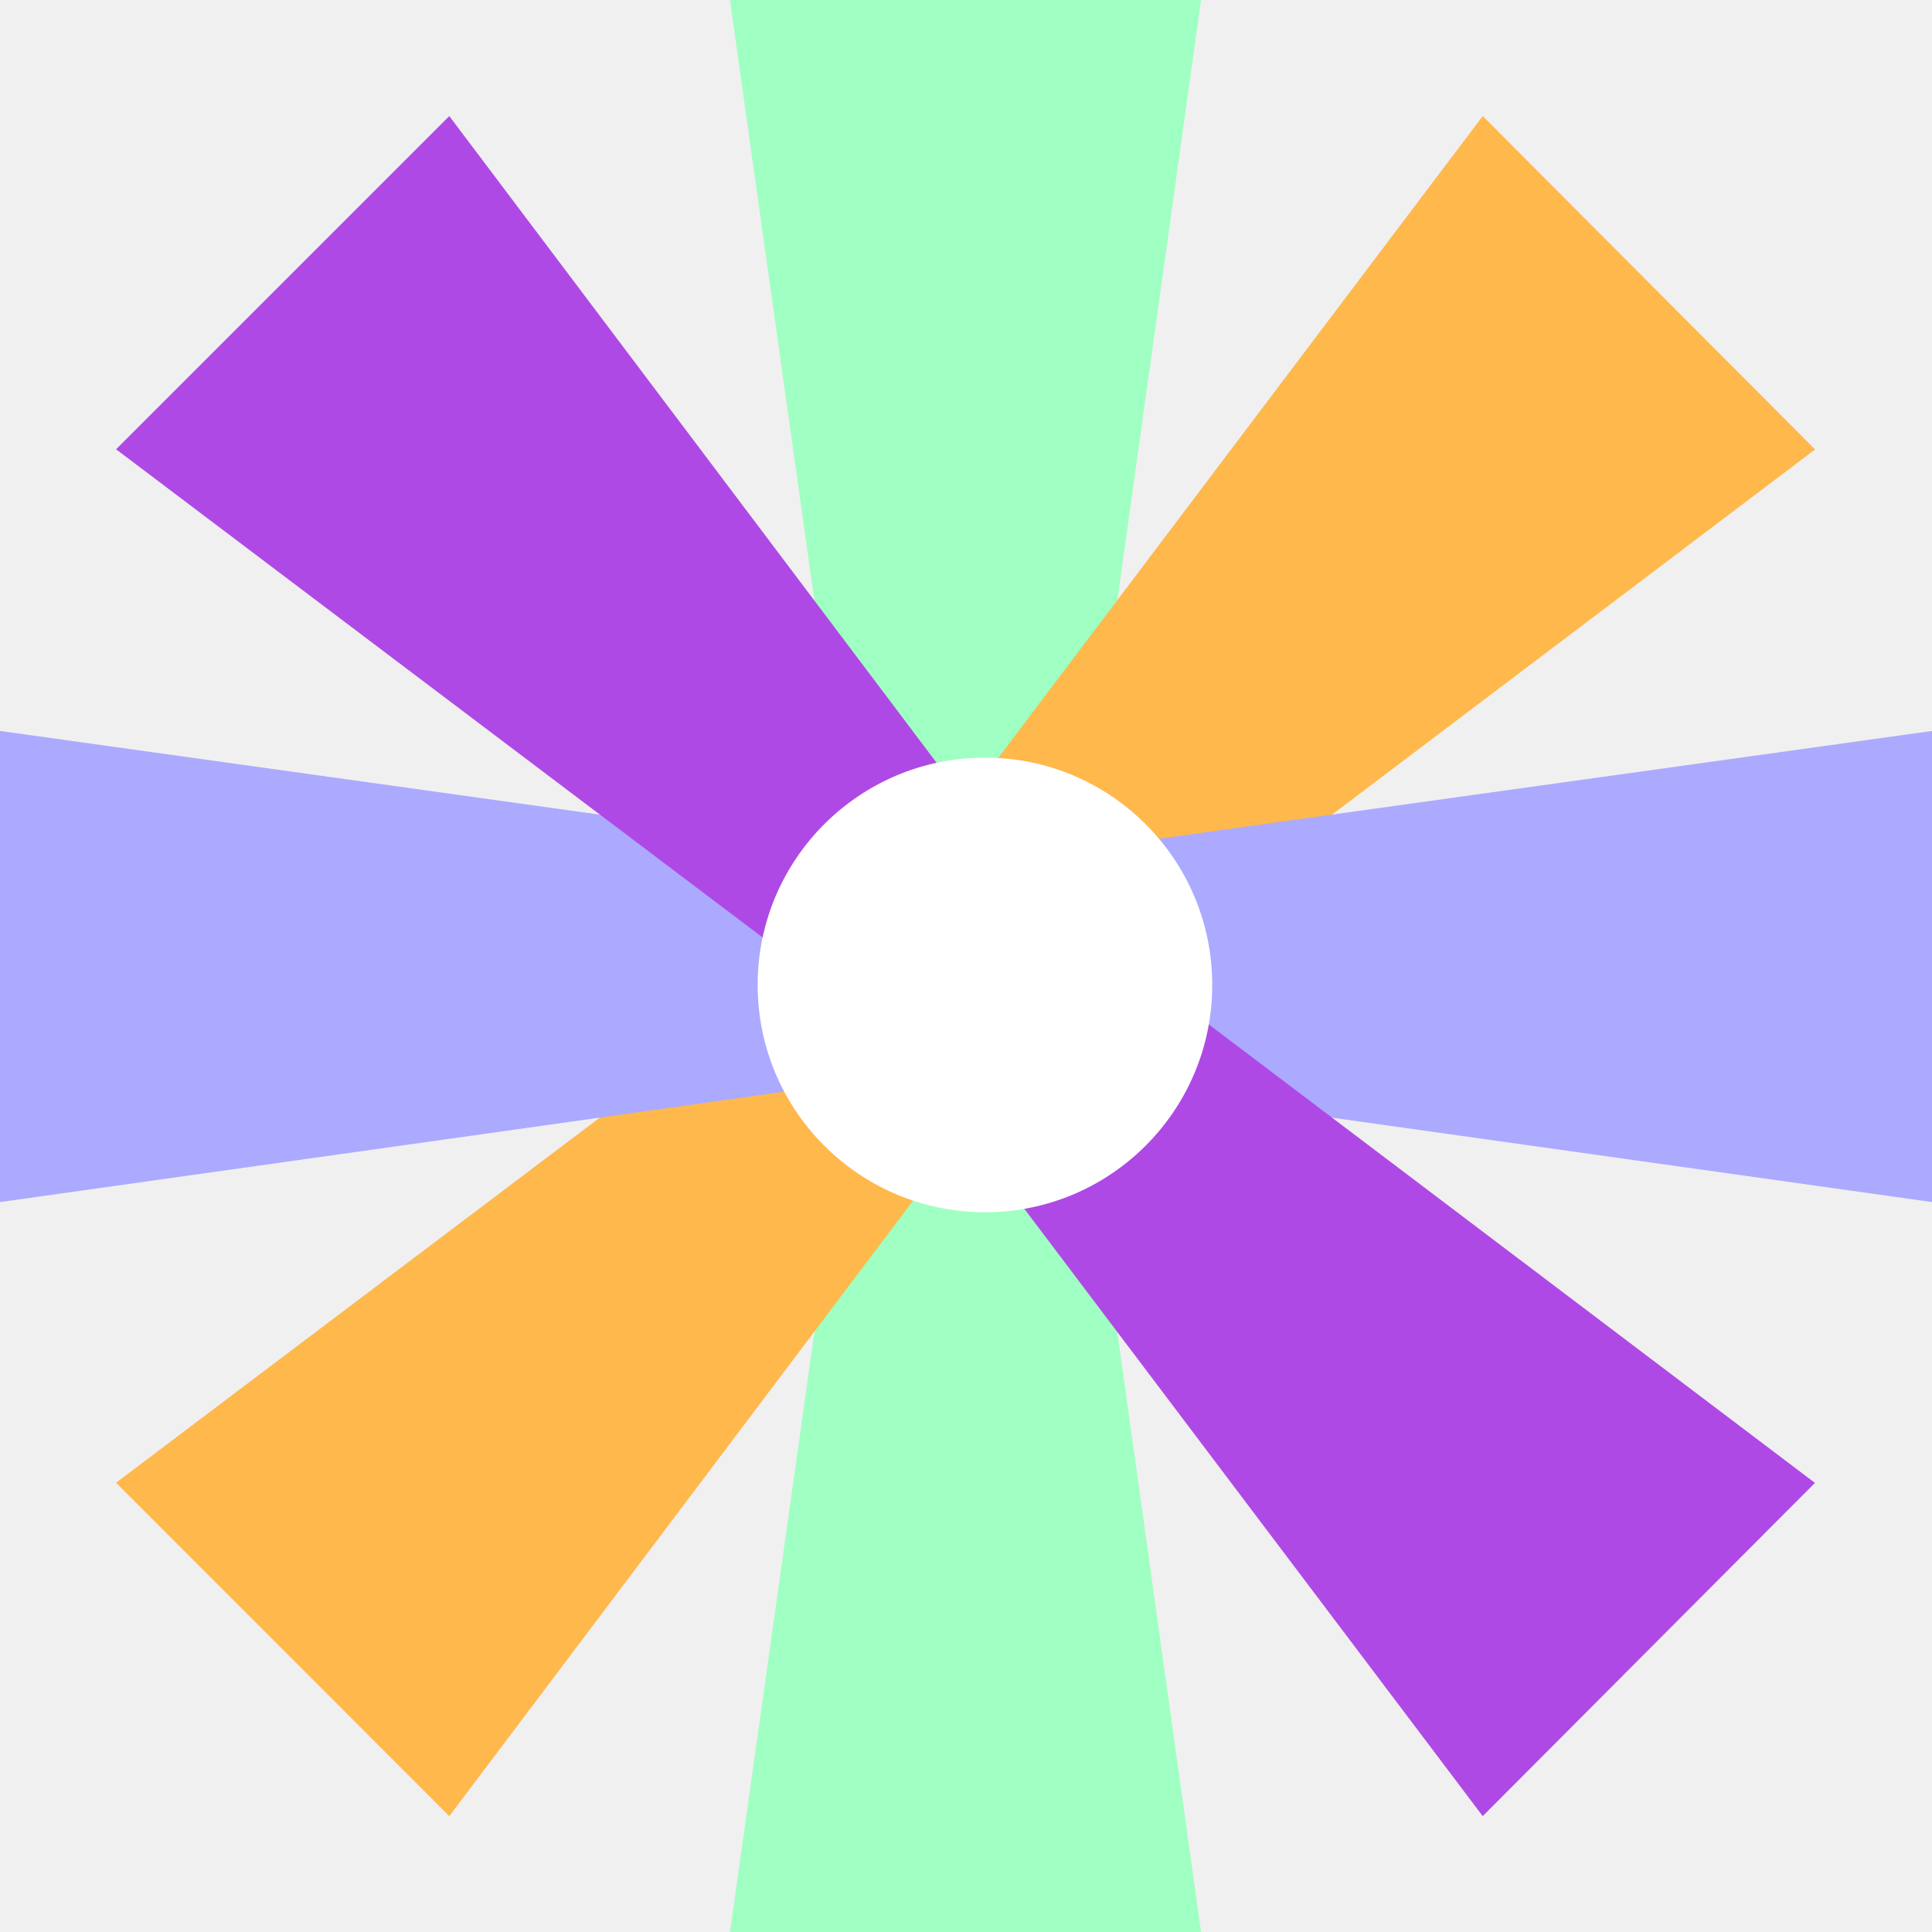
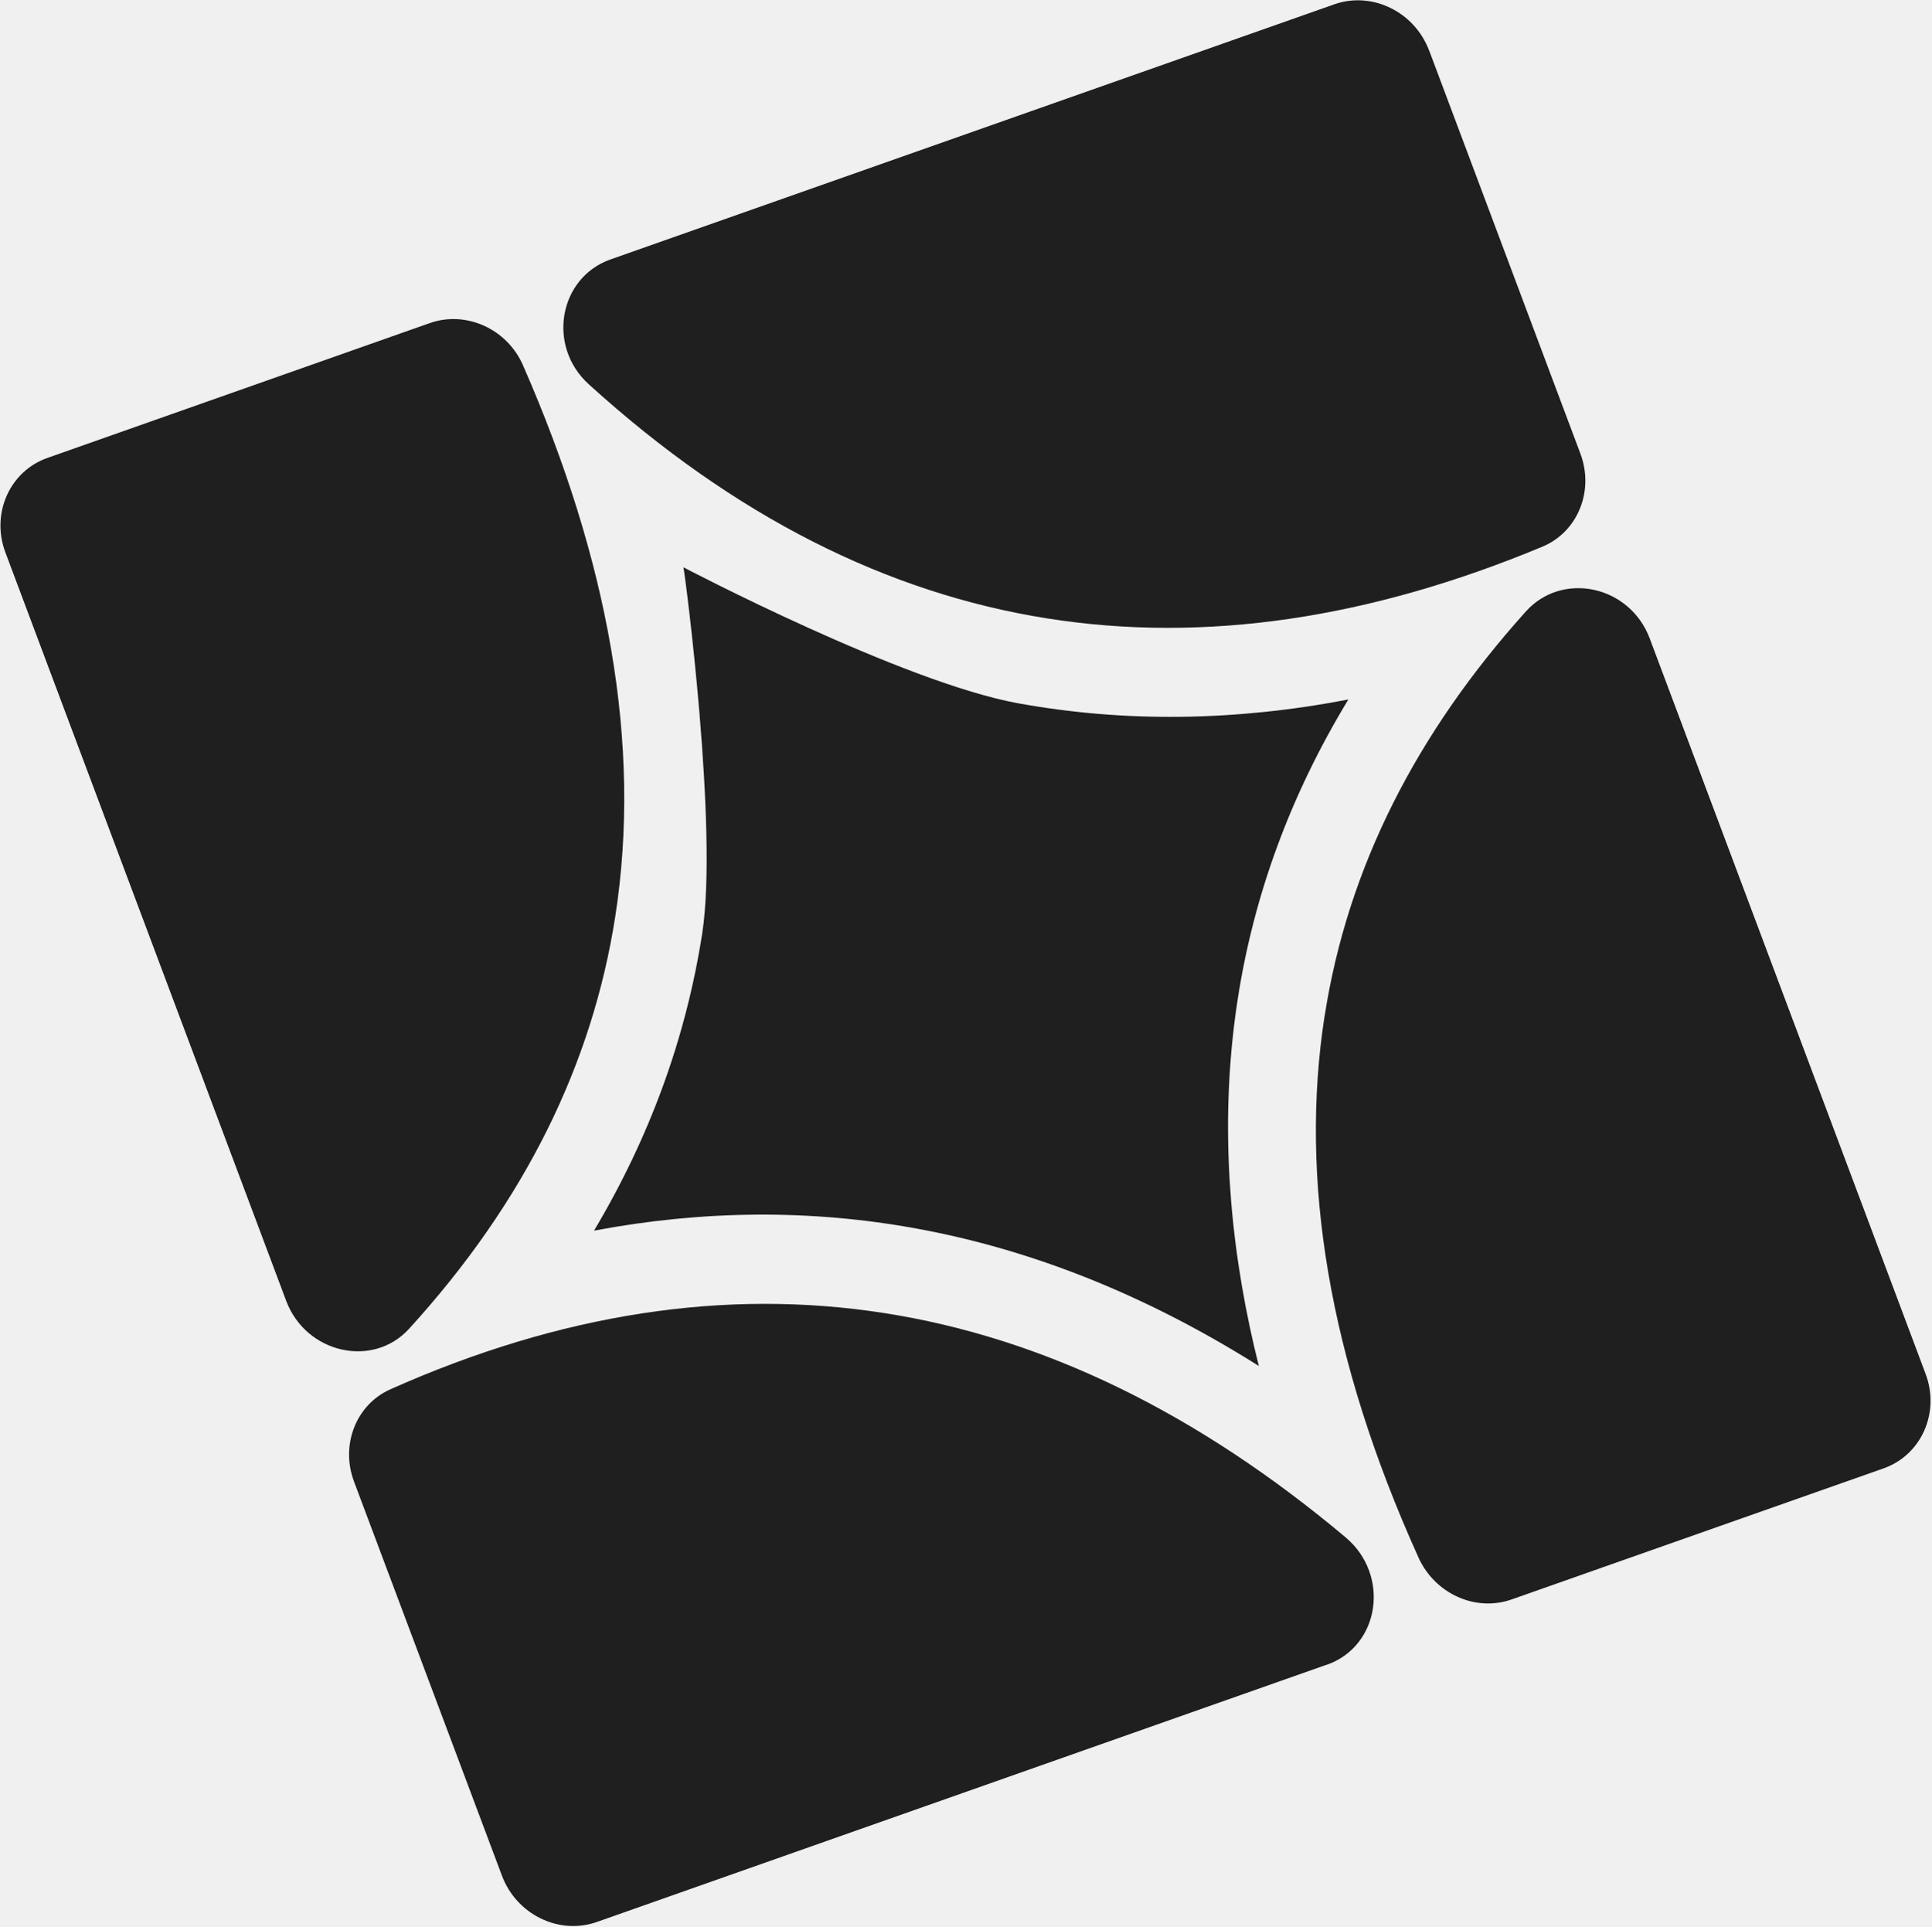
- <svg xmlns="http://www.w3.org/2000/svg" width="51" height="51" viewBox="0 0 51 51" fill="none">
-   <g clip-path="url(#clip0_2008_1427)">
-     <path fill-rule="evenodd" clip-rule="evenodd" d="M28.694 21.601L31.705 0H19.269L22.306 21.601C23.17 20.869 24.296 20.448 25.498 20.448C26.704 20.448 27.83 20.869 28.694 21.601Z" fill="#A0FFC2" />
-     <path fill-rule="evenodd" clip-rule="evenodd" d="M28.694 29.43L31.705 51.004H19.269L22.306 29.43C23.17 30.135 24.296 30.556 25.498 30.556C26.704 30.552 27.83 30.135 28.694 29.43Z" fill="#A0FFC2" />
-     <path fill-rule="evenodd" clip-rule="evenodd" d="M30.53 25.006L47.914 11.864L39.14 3.064L25.999 20.474C28.38 20.709 30.291 22.62 30.53 25.006Z" fill="#FFB84C" />
-     <path fill-rule="evenodd" clip-rule="evenodd" d="M24.979 30.53L11.86 47.941L3.064 39.14L20.475 25.999C20.71 28.406 22.594 30.291 24.979 30.53Z" fill="#FFB84C" />
-     <path fill-rule="evenodd" clip-rule="evenodd" d="M29.404 28.694L51.004 31.732V19.295L29.404 22.306C30.135 23.17 30.557 24.296 30.557 25.498C30.552 26.704 30.135 27.83 29.404 28.694Z" fill="#ACAAFF" />
-     <path fill-rule="evenodd" clip-rule="evenodd" d="M21.574 28.694L0 31.732V19.295L21.574 22.306C20.869 23.17 20.448 24.296 20.448 25.498C20.448 26.704 20.869 27.83 21.574 28.694Z" fill="#ACAAFF" />
-     <path fill-rule="evenodd" clip-rule="evenodd" d="M25.999 30.53L39.14 47.941L47.91 39.145L30.53 25.999C30.291 28.406 28.38 30.291 25.999 30.53Z" fill="#AF49E5" />
-     <path fill-rule="evenodd" clip-rule="evenodd" d="M20.475 25.006L3.064 11.86L11.86 3.064L24.979 20.474C22.594 20.709 20.71 22.62 20.475 25.006Z" fill="#AF49E5" />
-     <circle cx="26" cy="26" r="6" fill="white" />
-   </g>
-   <defs>
-     <clipPath id="clip0_2008_1427">
-       <rect width="51" height="51" fill="white" />
-     </clipPath>
-   </defs>
+ <svg xmlns="http://www.w3.org/2000/svg" width="2202" height="2196" viewBox="0 0 2202 2196" fill="none">
+   <path d="M701.541 1044.7C675.551 1211.8 599.38 1369 466.394 1514.8C424.865 1560.26 348.668 1542.61 326.285 1482.86L6.169 629.821C-10.504 585.47 10.998 537.122 54.187 521.964L489.926 368.34C531.234 353.746 578.136 374.774 596.29 416.364C693.444 638.158 732.083 848.348 701.541 1044.7Z" fill="#1F1F1F" />
+   <path d="M1512.7 1897.72L680.574 2190.98C637.435 2206.21 588.9 2182.56 572.296 2138.16L403.667 1688.98C387.958 1647.19 405.956 1601.08 445.29 1583.66C833.136 1411 1195.99 1468.62 1534.23 1752.49C1585.28 1795.39 1573.61 1876.4 1512.87 1897.81L1512.7 1897.72Z" fill="#1F1F1F" />
+   <path d="M1510.36 1158.21C1536.82 988.087 1615.62 835.084 1739.78 697.075C1781.44 650.772 1858.36 667.378 1881.06 727.872L2195.56 1566.1C2212.23 1610.45 2190.73 1658.8 2147.54 1673.95L1723.6 1823.3C1682.3 1837.9 1635.91 1816.72 1617.29 1775.35C1514.35 1547.37 1481.61 1342.64 1510.31 1158.13L1510.36 1158.21Z" fill="#1F1F1F" />
+   <path d="M1629.62 57.735L1801.98 517.121C1817.96 559.589 1799.06 606.331 1758.7 623.17C1368.25 785.915 1003.76 739.998 671.247 438.004C623.32 394.529 637.256 316.463 696.099 295.732L1521.27 4.958C1564.41 -10.272 1612.95 13.384 1629.55 57.784L1629.62 57.735Z" fill="#1F1F1F" />
+   <path d="M779.168 646.657C779.168 646.657 1029.22 777.982 1161.49 801.831C1282.56 823.72 1408.14 822.197 1537.4 797.411C1472.02 905.144 1429.85 1019.14 1411.32 1138.67C1392.81 1257.64 1397.49 1383.87 1425.23 1513.77C1428.31 1528.21 1431.69 1542.65 1435.37 1557.21C1308.66 1477.32 1178.3 1424.87 1045.29 1400.57C925.046 1378.53 802.108 1379.39 677.321 1402.88C740.867 1296.21 782.165 1183.05 800.651 1064.19C819.138 945.339 781.206 655.034 779.237 646.608" fill="#1F1F1F" />
</svg>
